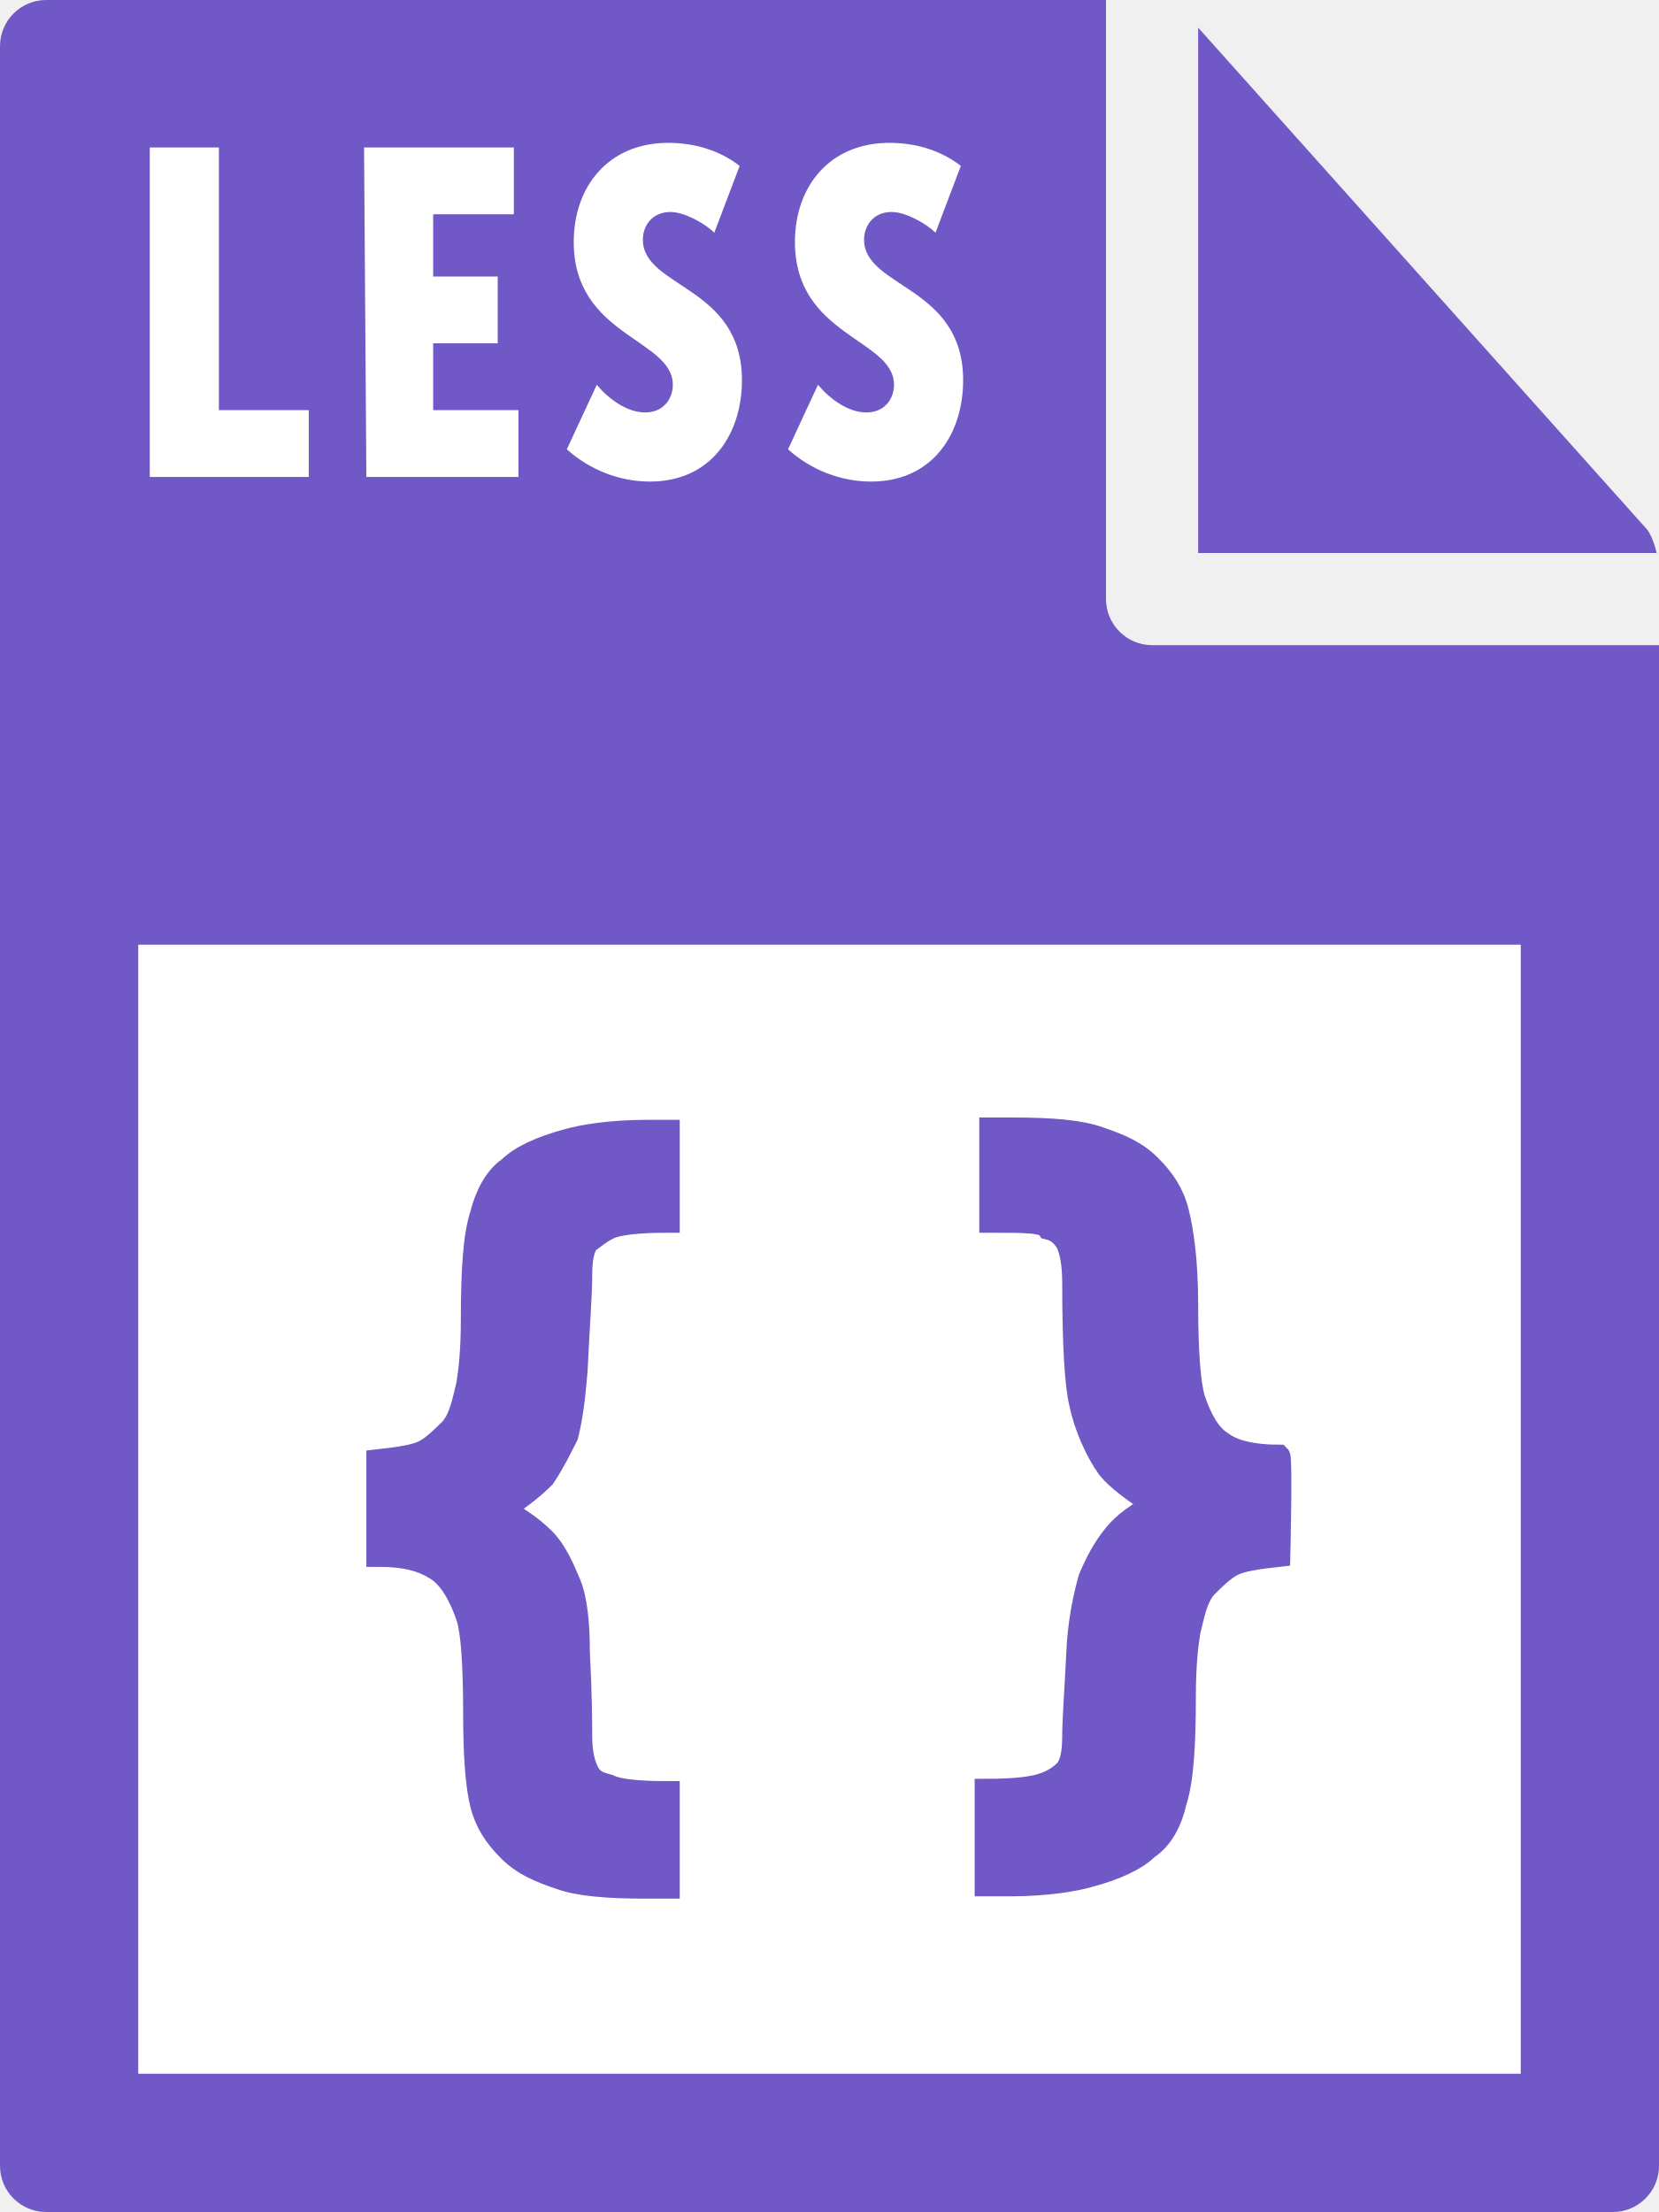
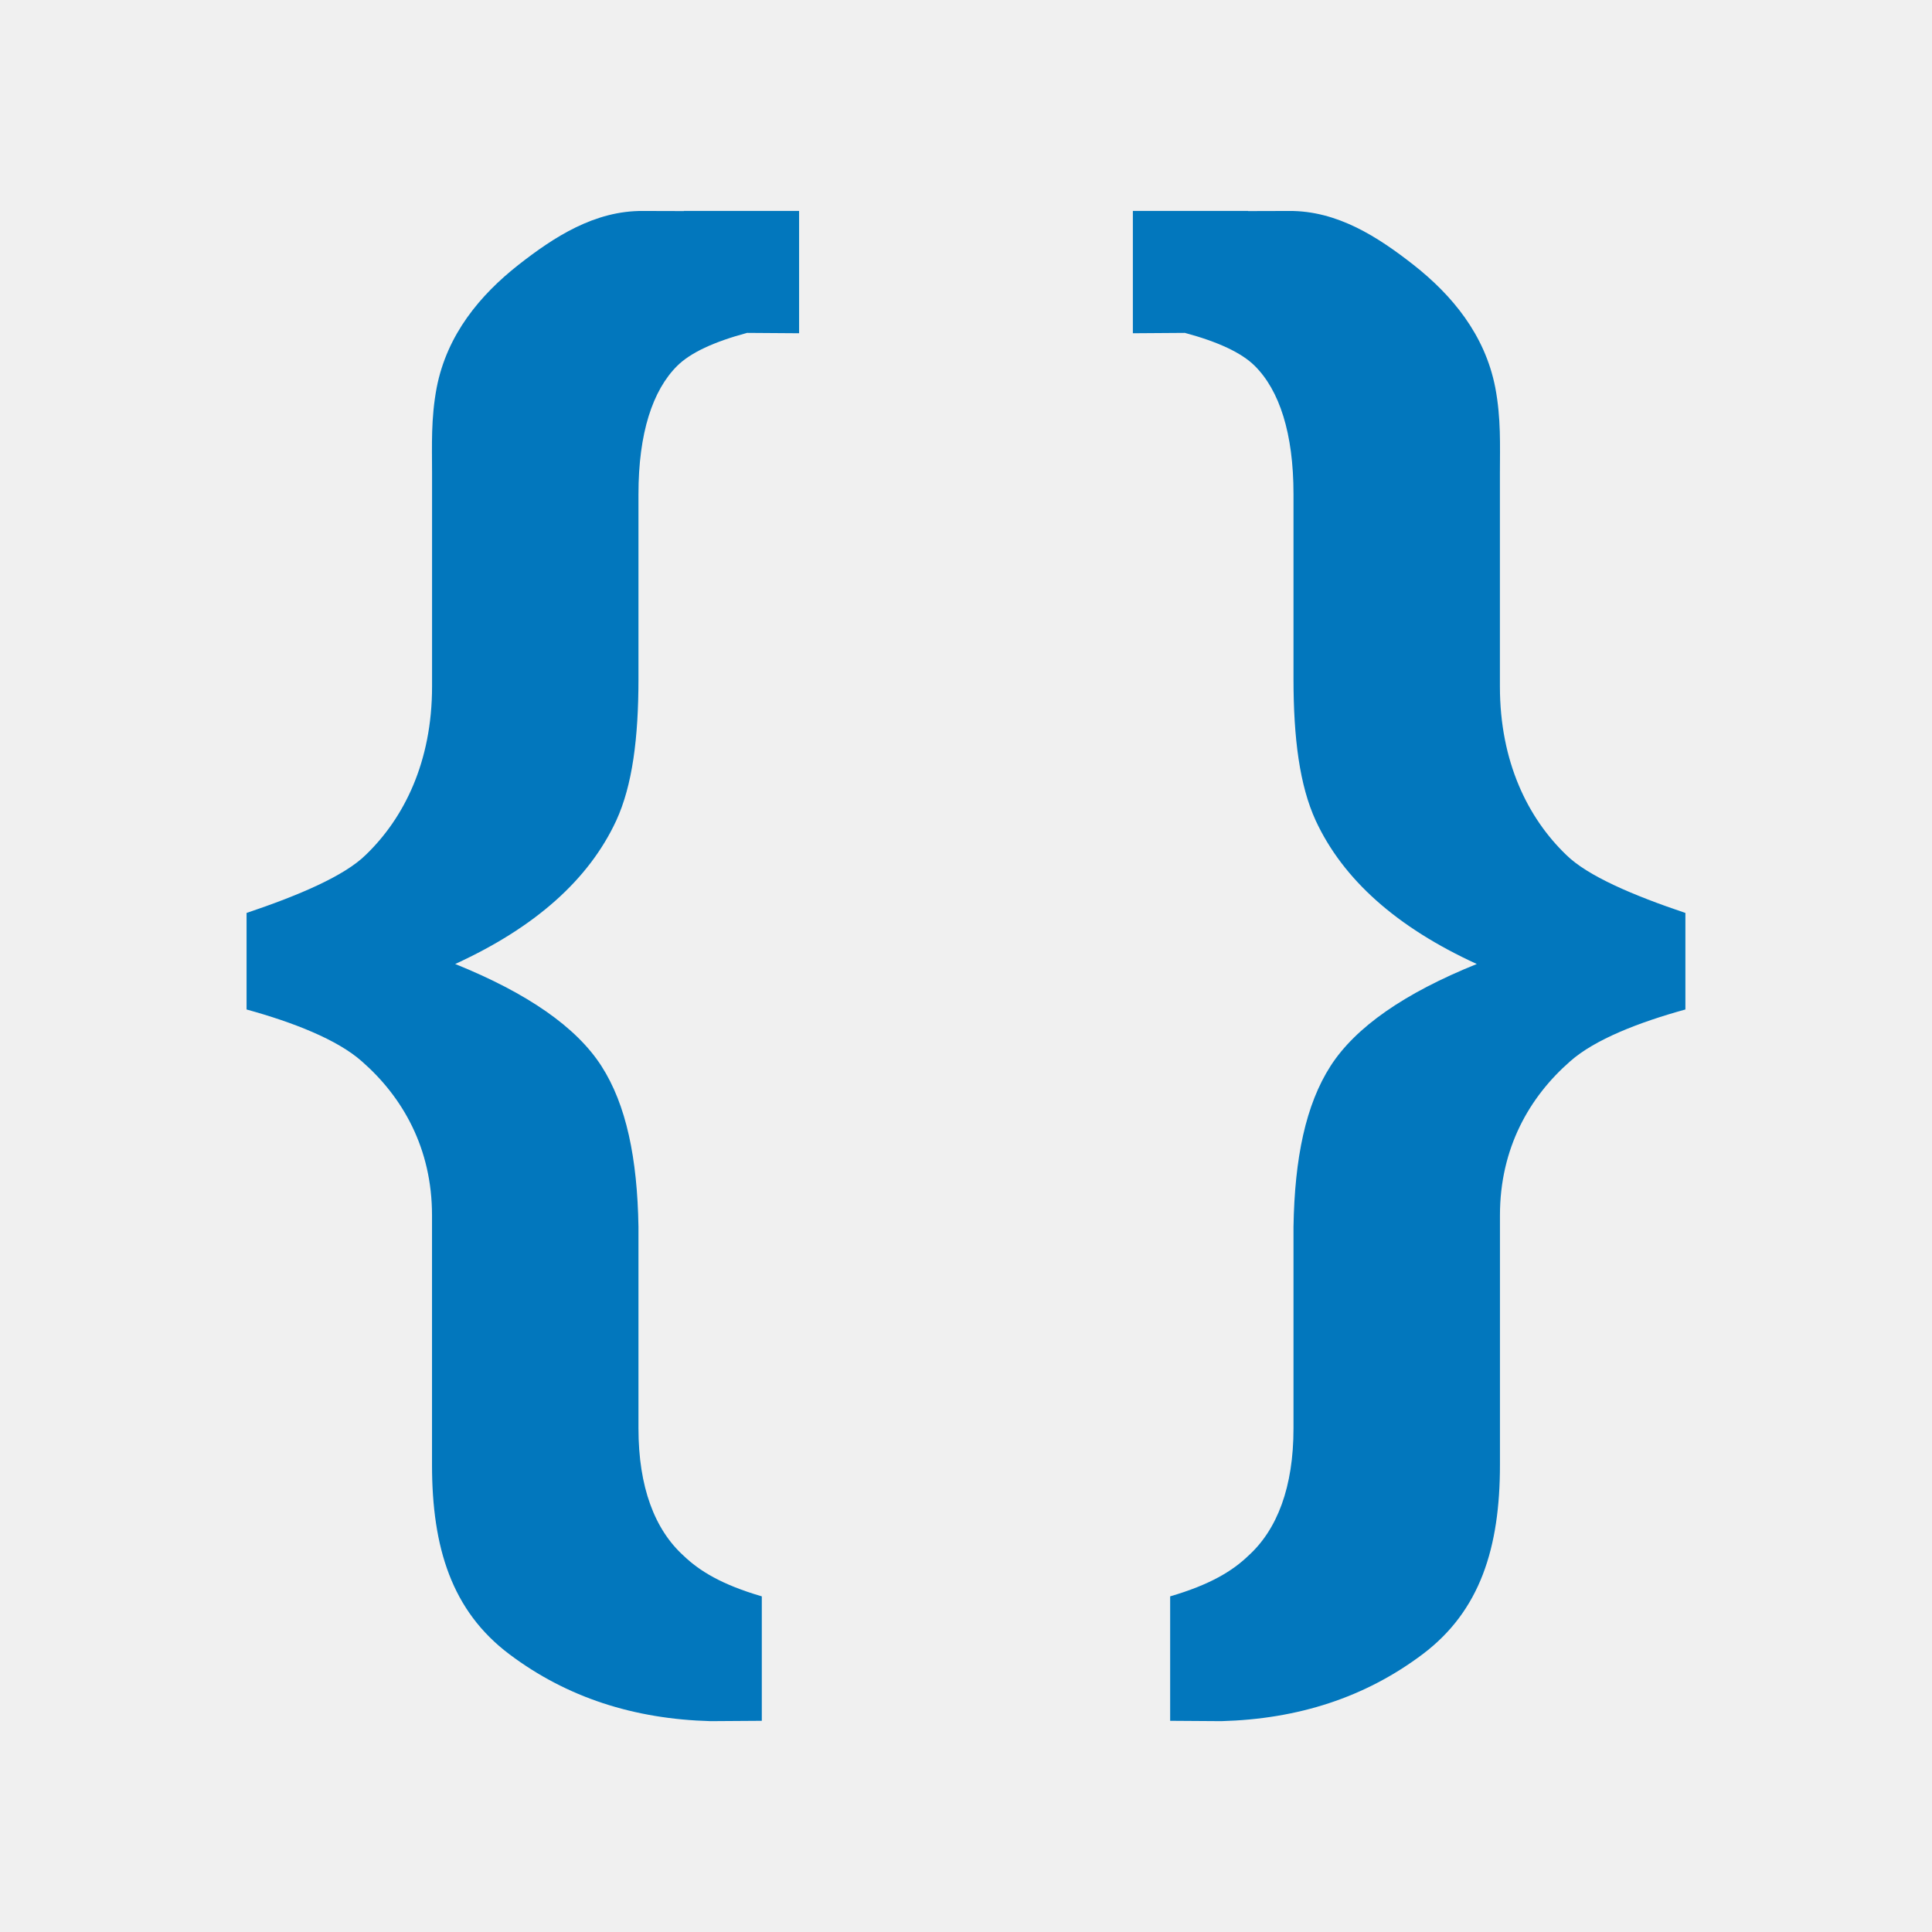
- <svg xmlns="http://www.w3.org/2000/svg" id="Layer_1" viewBox="0 0 72 96">
-   <style>.st0{fill:#7058c6}.st1{fill:#fff}</style>
-   <path class="st0" d="M0 2v92c0 1.1.9 2 2 2h68c1.1 0 2-.9 2-2V28H50c-1.1 0-2-.9-2-2V0H2C.9 0 0 .9 0 2z" />
-   <path class="st0" d="M71.9 24c-.1-.4-.2-.7-.4-1L52 1.2V24h19.9z" />
-   <path class="st1" d="M6 41h60v49H6V41z" />
-   <path d="M16.4 67.5v-4.1c.9-.1 1.6-.2 2-.4.4-.2.8-.6 1.2-1 .4-.5.5-1.1.7-1.9.1-.6.2-1.5.2-2.8 0-2.2.1-3.7.4-4.6.2-.8.6-1.6 1.2-2 .5-.5 1.4-.9 2.5-1.2.7-.2 1.9-.4 3.5-.4h.9V53c-1.3 0-2.2.1-2.6.3s-.6.4-.9.6c-.2.3-.3.7-.3 1.5s-.1 2-.2 4.1c-.1 1.2-.2 2-.4 2.8-.3.6-.6 1.2-1 1.8-.4.4-1 .9-1.8 1.4.7.4 1.3.8 1.8 1.3s.8 1.2 1.1 1.9c.3.7.4 1.8.4 3 .1 1.9.1 3.1.1 3.6 0 .7.1 1.2.3 1.6.2.4.5.5.9.6.4.2 1.2.3 2.6.3v4.1h-1c-1.6 0-2.9-.1-3.7-.4-.9-.3-1.6-.6-2.2-1.2-.6-.6-1-1.2-1.2-2-.2-.8-.3-2.1-.3-4 0-2-.1-3.5-.3-4.1-.3-.9-.7-1.6-1.2-2-.7-.5-1.5-.7-2.7-.7zm39.1 0c-.9.1-1.6.2-2 .4-.4.2-.8.6-1.2 1-.4.5-.5 1.1-.7 1.9-.1.6-.2 1.5-.2 2.8 0 2.2-.1 3.7-.4 4.6-.2.9-.6 1.6-1.2 2-.5.5-1.4.9-2.5 1.2-.7.2-1.9.4-3.5.4h-1v-4.1c1.3 0 2.1-.1 2.6-.3s.7-.4.9-.6c.2-.3.3-.7.3-1.5 0-.6.1-2 .2-4 .1-1.2.3-2.1.5-2.8.3-.7.6-1.3 1.1-1.9.4-.5 1-.9 1.7-1.3-.9-.6-1.6-1.1-2-1.6-.5-.7-1-1.8-1.2-2.8-.2-.8-.3-2.6-.3-5.2 0-.8-.1-1.4-.3-1.8-.2-.3-.4-.5-.8-.6-.2-.3-1-.3-2.5-.3v-4h1c1.6 0 2.9.1 3.7.4.9.3 1.6.6 2.2 1.2s1 1.2 1.2 2c.2.8.4 2.1.4 4 0 2 .1 3.4.3 4.1.3.9.7 1.6 1.2 1.9.5.4 1.4.6 2.5.6.1.1 0 4.3 0 4.3z" fill="#7058c6" stroke="#7058c6" stroke-miterlimit="10" />
-   <path class="st1" d="M6.5 6.4h3v11.4h3.9v2.9H6.5V6.4zm9.3 0h6.5v2.9h-3.5V12h2.8v2.9h-2.8v2.9h3.7v2.9h-6.6l-.1-14.3zm10.1 10.3c.5.6 1.3 1.2 2.1 1.2s1.2-.6 1.2-1.2c0-2-4.3-2.1-4.3-6.2 0-2.4 1.5-4.3 4.1-4.3 1.1 0 2.2.3 3.1 1L31 10.1c-.4-.4-1.3-.9-1.9-.9-.8 0-1.2.6-1.2 1.2 0 2.1 4.3 2 4.3 6.1 0 2.3-1.3 4.4-4 4.4-1.3 0-2.6-.5-3.6-1.4l1.3-2.8zm9.6 0c.5.6 1.3 1.2 2.1 1.2s1.2-.6 1.2-1.2c0-2-4.3-2.1-4.3-6.2 0-2.4 1.5-4.3 4.1-4.3 1.1 0 2.2.3 3.1 1l-1.1 2.9c-.4-.4-1.3-.9-1.9-.9-.8 0-1.2.6-1.2 1.2 0 2.1 4.3 2 4.3 6.1 0 2.3-1.3 4.4-4 4.4-1.3 0-2.6-.5-3.6-1.4l1.3-2.8z" />
+ <svg xmlns="http://www.w3.org/2000/svg" version="1.1" viewBox="0 0 300 300">
+   <g transform="translate(130.53 -446.84)">
+     <g transform="matrix(1.1065 0 0 1.1065 -22.624 -62.89)" />
+     <g transform="translate(-40.058 5e-6)">
+       <path transform="translate(-56.769)" d="m72.489 479.59v.026c-2.406-.013-4.585-.022-6.327-.018-7.537-.066-13.846 4.053-19.333 8.347-5.988 4.703-11.114 10.842-12.72 19.065-.915 4.822-.722 9.037-.722 13.248v33.184c0 11.717-4.36 20.424-10.274 26.123-3.331 3.3-10.442 6.313-18.529 9.037v14.99c7.167 1.976 14.067 4.651 17.894 8.048 6.336 5.535 10.902 13.499 10.902 23.904v38.754c0 12.875 3.072 22.682 12.007 29.409 8.936 6.723 19.351 10.067 31.244 10.392l7.959-.053v-19.324c-6.208-1.817-9.657-3.925-12.144-6.31-4.475-4.053-7.009-10.635-7.009-19.777v-31.292c-.172-10.643-1.887-18.968-5.764-24.992-3.876-6.01-11.44-11.281-22.695-15.822 12.421-5.689 20.755-13.108 25.005-22.259 2.504-5.443 3.454-12.782 3.454-22.012v-28.692c0-9.478 2.2-16.117 6.01-19.909 2.068-2.059 5.746-3.753 10.855-5.126l8.078.056v-18.998h-17.894v.001z" style="fill:#0277bd" />
+       <path transform="translate(-56.769)" d="m160.1 479.59v.026c2.406-.013 4.585-.022 6.327-.018 7.537-.066 13.846 4.053 19.333 8.347 5.988 4.703 11.114 10.842 12.72 19.065.915 4.822.722 9.037.722 13.248v33.184c0 11.717 4.36 20.424 10.274 26.123 3.331 3.3 10.442 6.313 18.529 9.037v14.99c-7.167 1.976-14.067 4.651-17.894 8.048-6.336 5.535-10.902 13.499-10.902 23.904v38.754c0 12.875-3.072 22.682-12.008 29.409-8.937 6.723-19.351 10.067-31.244 10.392l-7.959-.053v-19.324c6.208-1.817 9.657-3.925 12.144-6.31 4.475-4.053 7.009-10.635 7.009-19.777v-31.292c.172-10.643 1.887-18.968 5.764-24.992 3.876-6.01 11.44-11.282 22.695-15.822-12.421-5.689-20.755-13.108-25.005-22.259-2.504-5.443-3.454-12.782-3.454-22.012v-28.692c0-9.478-2.2-16.117-6.01-19.909-2.068-2.059-5.746-3.753-10.855-5.126l-8.078.056v-18.998h17.894v.001z" style="fill:#0277bd" />
+     </g>
+   </g>
</svg>
